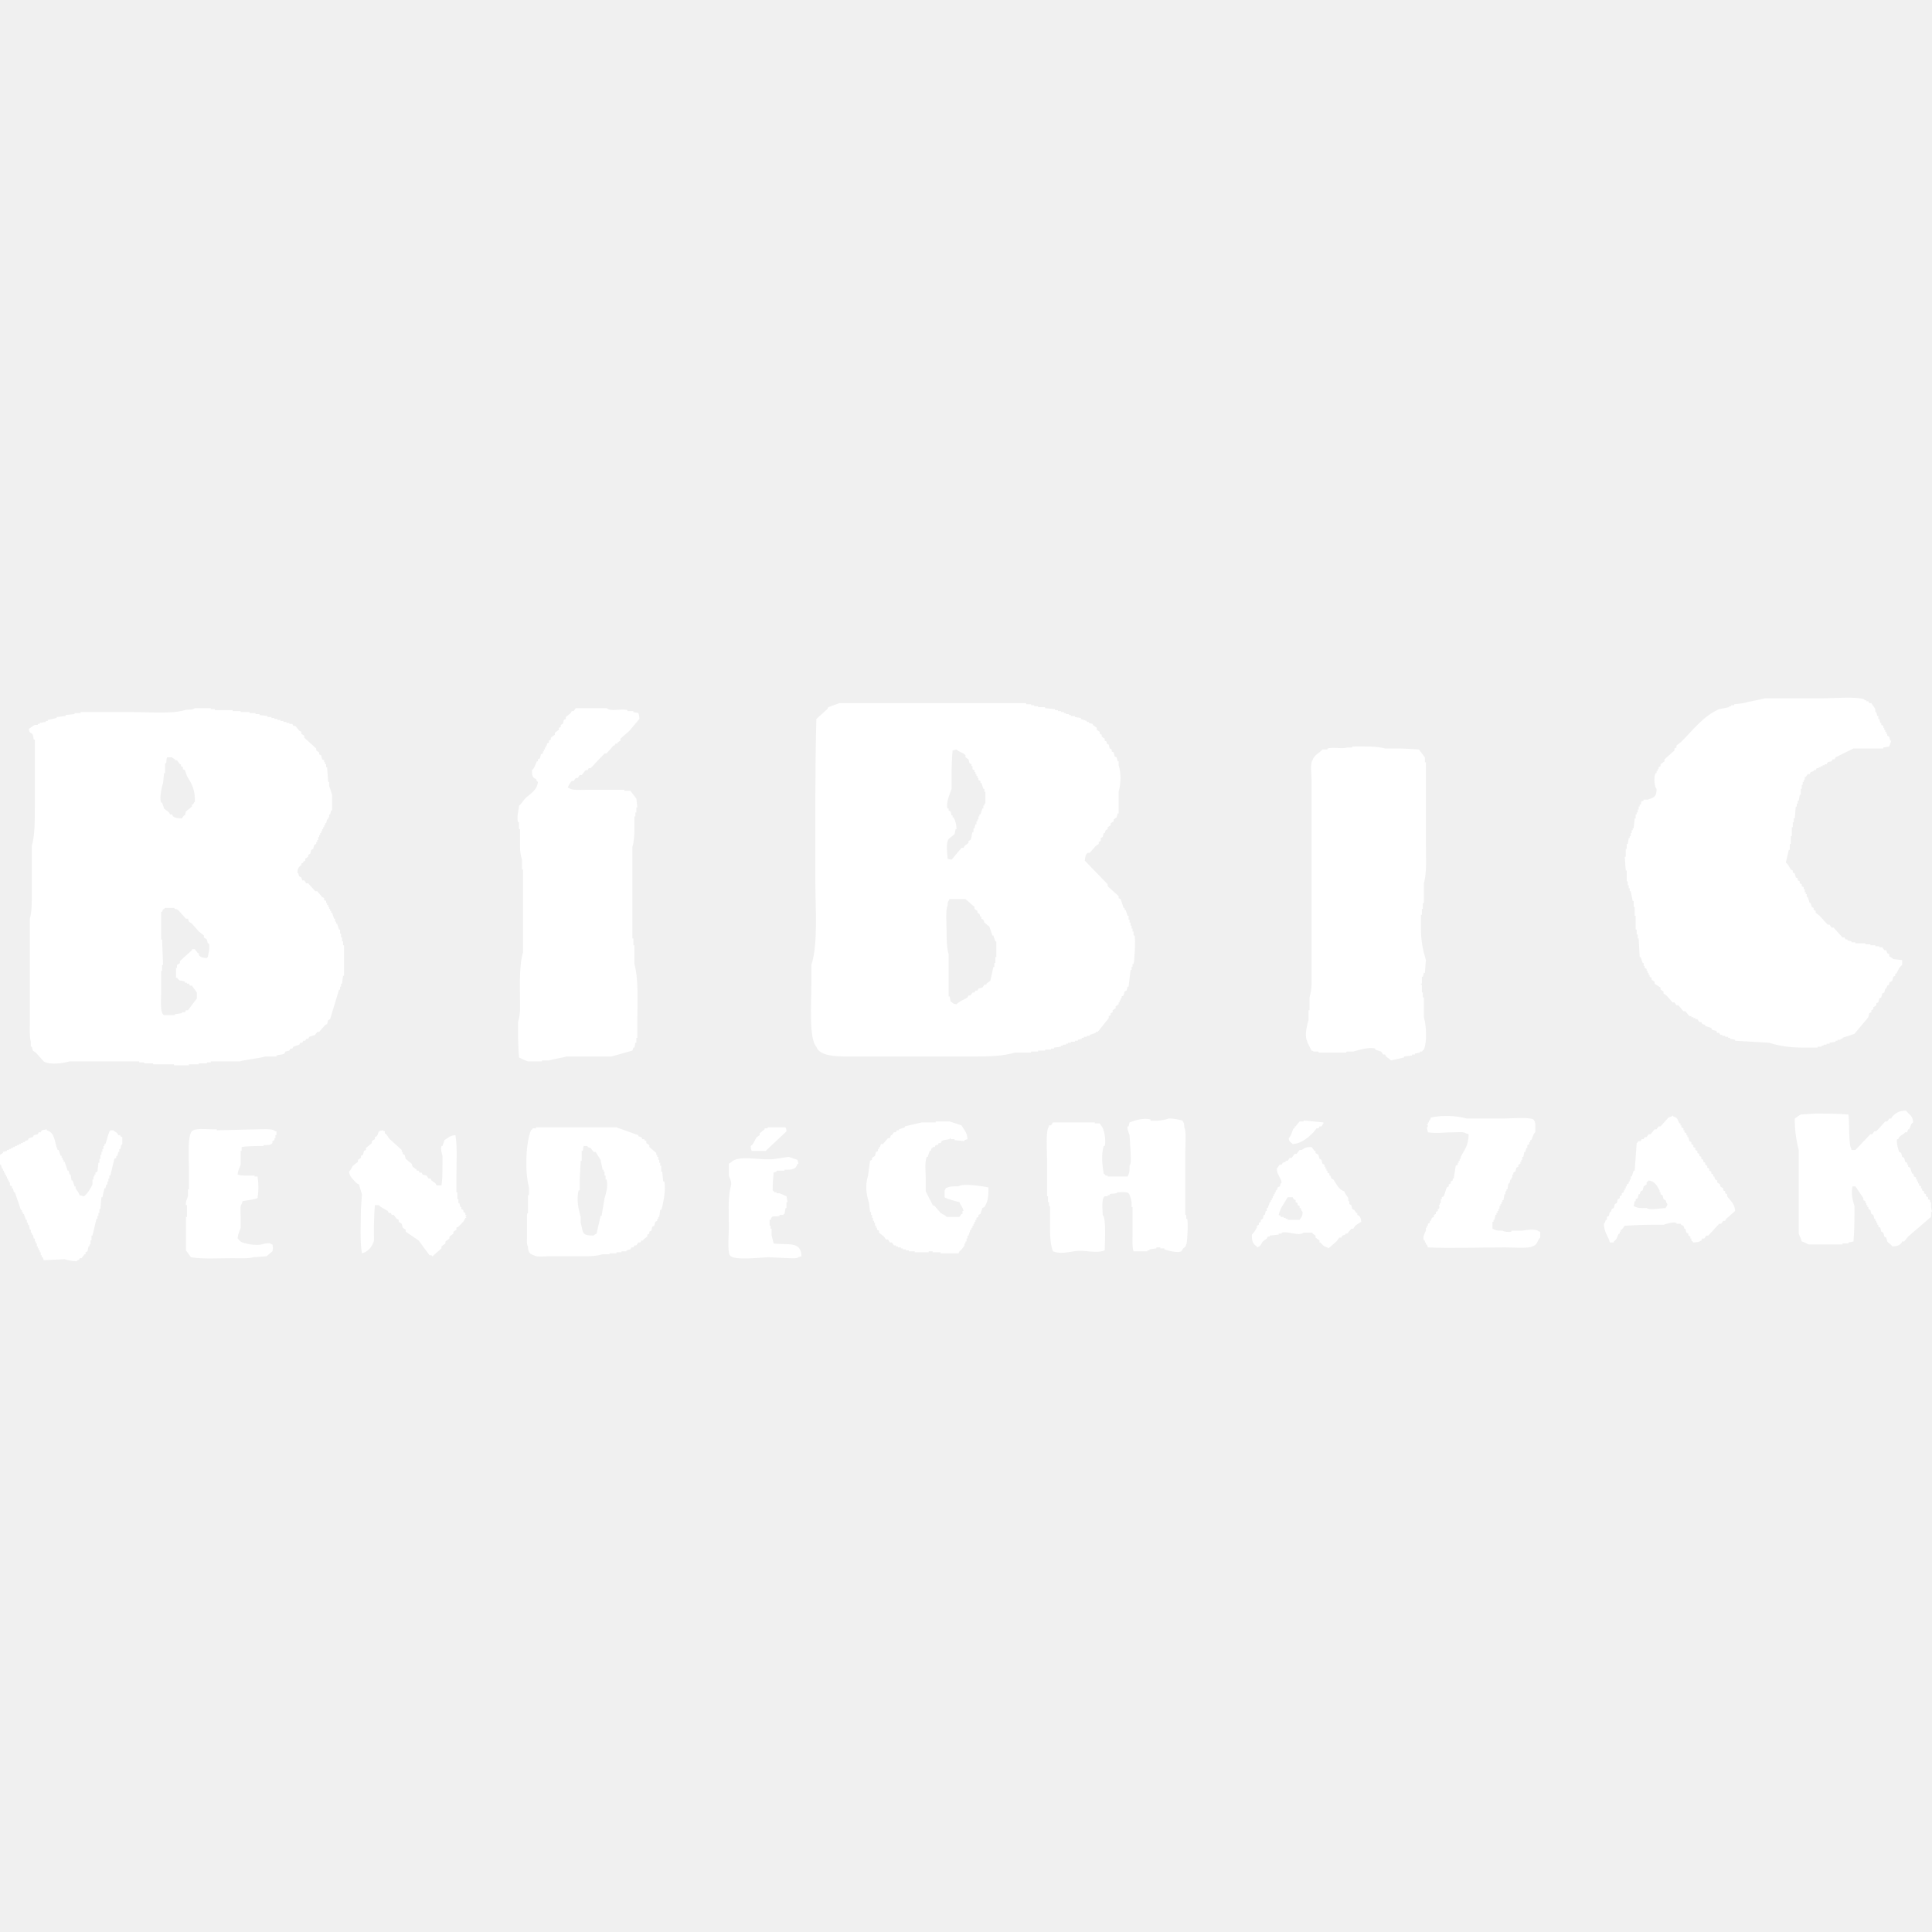
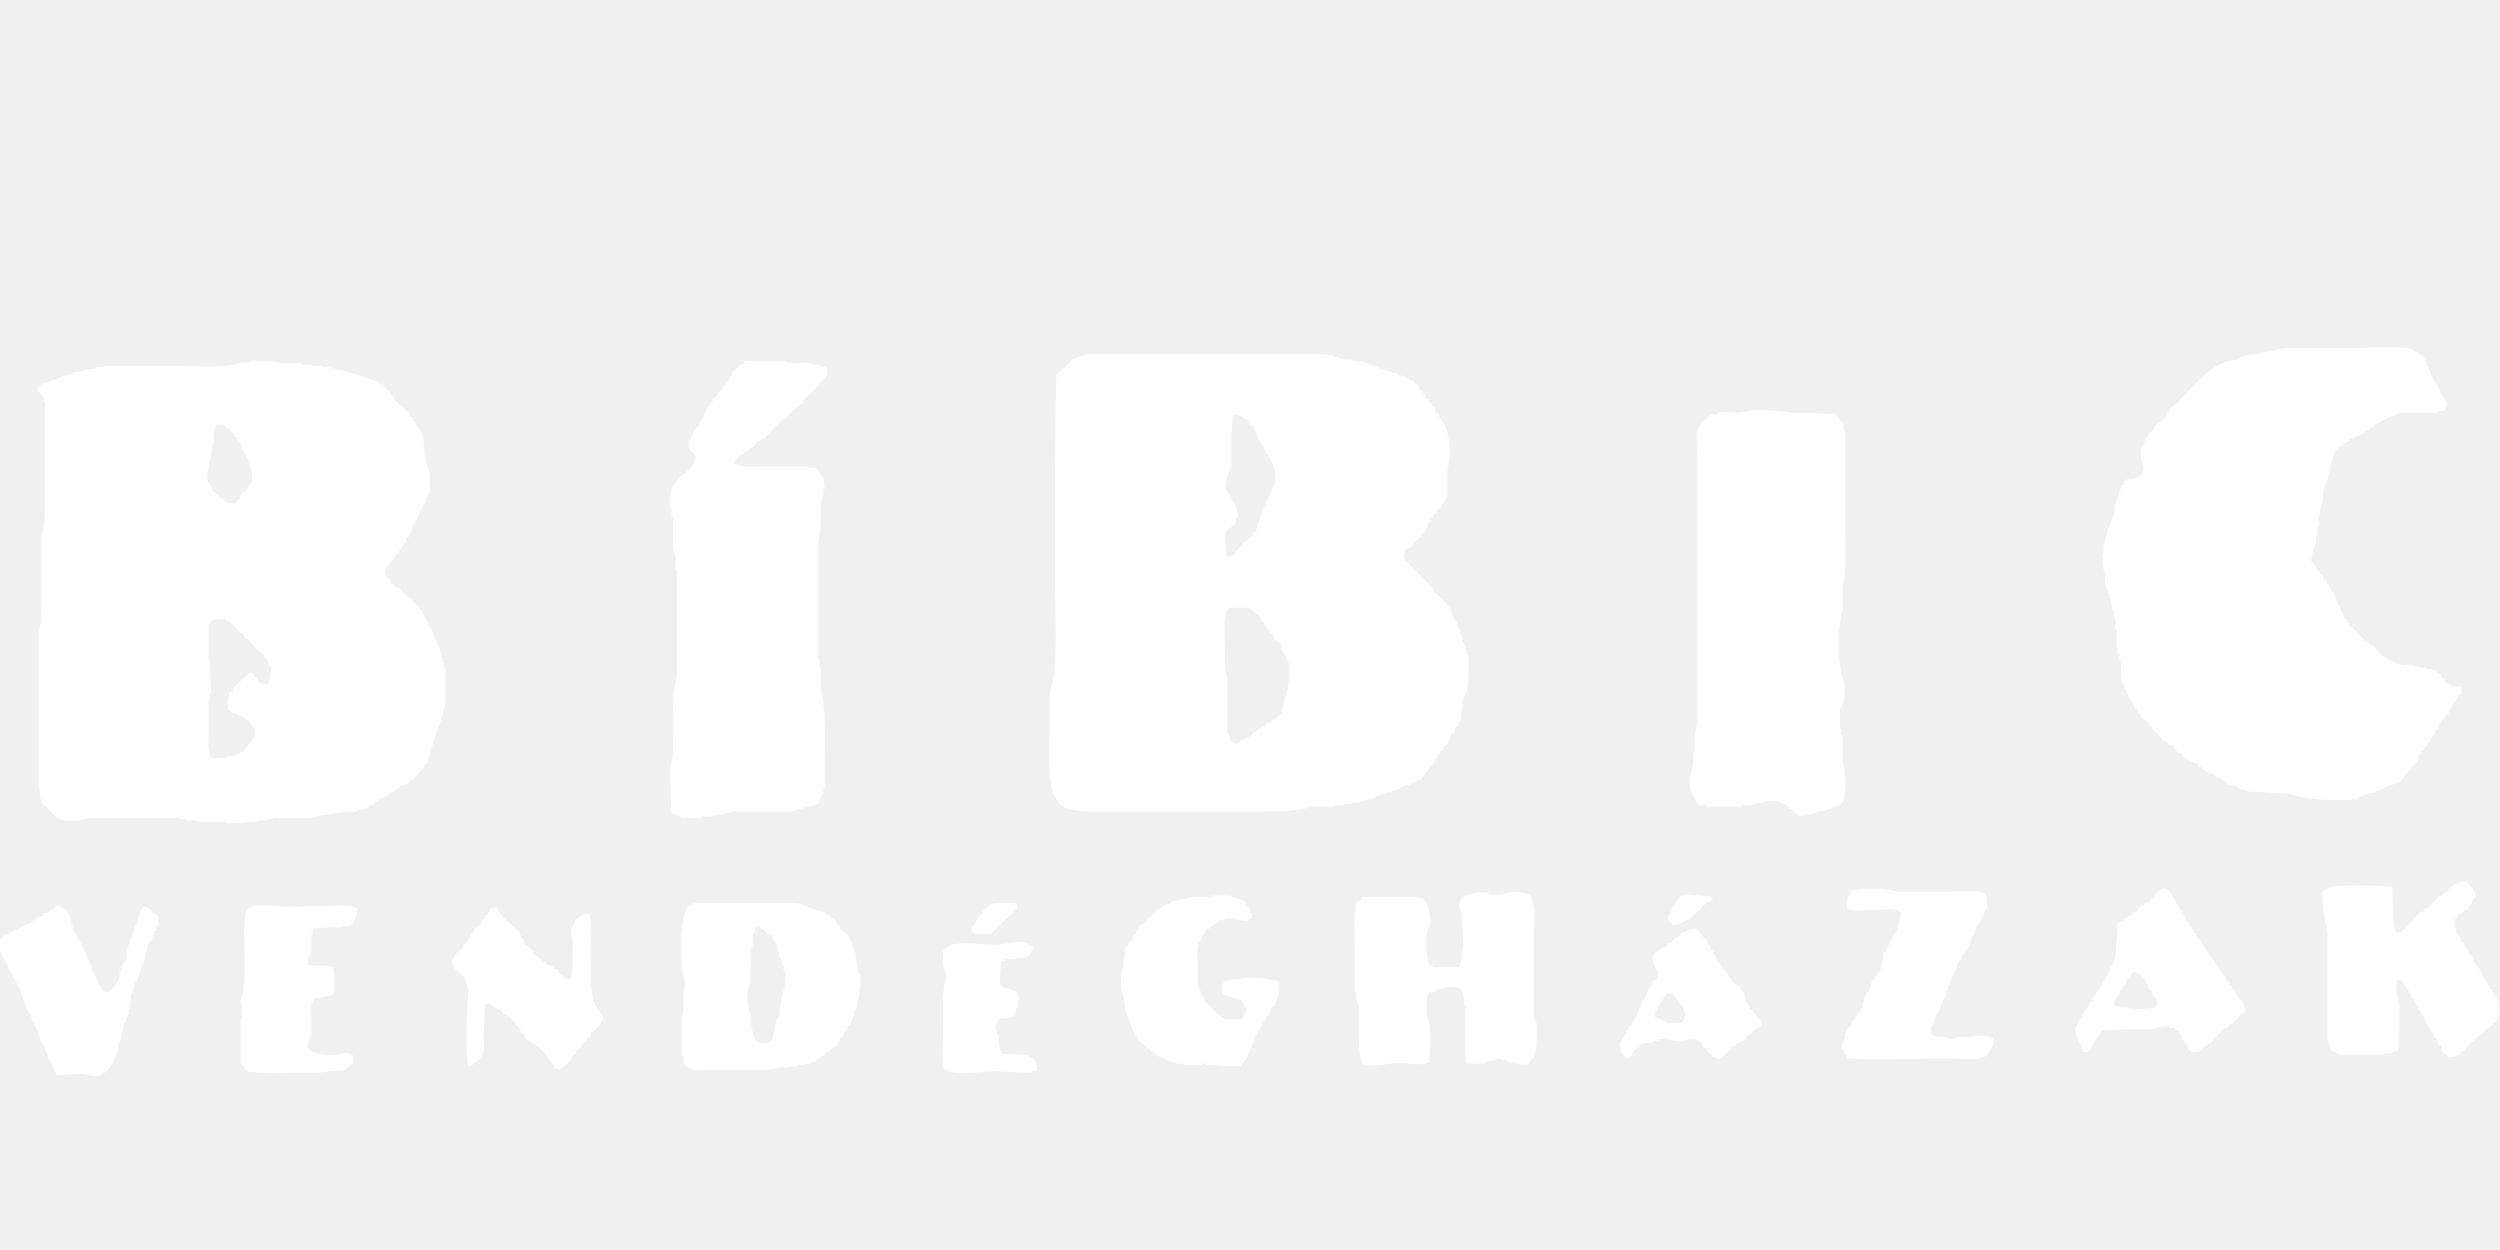
- <svg xmlns="http://www.w3.org/2000/svg" preserveAspectRatio="xMidYMid" width="72" height="72" viewBox="0 0 72 72">
+ <svg xmlns="http://www.w3.org/2000/svg" preserveAspectRatio="xMidYMid" width="72" height="36" viewBox="0 16 72 36">
  <defs>
-     <style>.cls-1{fill:#fff;fill-rule:evenodd}</style>
+     <style>
+       .cls-1 {
+         fill: #fff;
+         fill-rule: evenodd
+       }
+     </style>
  </defs>
  <path d="M70.407 27.821l-.223.037v.036h-1.111l-.667.33a2.551 2.551 0 0 0-.037.074h-.075l-.037.073-.148.037-.037.073h-.074v.037h-.074v.036h-.074v.037h-.074v.037h-.075l-.037.073h-.074v.037l-.111.036-.037.074h-.074l-.074.11h-.037v.11h-.037v.073h-.037v.11h-.037v.147h-.037v.22h-.037l-.038.22h-.037v.11h-.037v.11h-.037a65.22 65.22 0 0 1-.037.44h-.037v.147h-.037v.183h-.037v.33h-.037v.293h-.037v.22h-.037l-.111.477c.1.065.118.158.185.257l.074.037v.073a1.7 1.7 0 0 1 .074.037l.037.146.074.037v.073l.075.037v.073l.074.037v.073l.074.037v.073h.037v.11h.037v.074h.037v.11h.037l.074.22h.037a7.8 7.8 0 0 1 .037.146l.074.037v.073l.074.037v.073l.149.11.296.33h.074l.074.11h.074l.334.367h.074l.037.074h.074v.036l.148.037v.037h.149v.036h.37v.037h.186v.037h.185v.036h.148v.037h.111l.074.11h.074l.037.11a2.6 2.6 0 0 1 .075.037v.073c.026.036.112.066.148.11l.333.037v.183c-.116.077-.15.207-.222.33h-.037v.073a2.551 2.551 0 0 1-.074.037l-.037.147-.111.073v.073l-.075.037a4.737 4.737 0 0 1-.037.11h-.037l-.037.147-.074.036-.037.147-.074.037-.037.146a2.551 2.551 0 0 1-.074.037v.073l-.111.074v.073l-.074.037v.073l-.075.037-.037.147-.518.623-.445.147v.036h-.074v.037h-.111v.037h-.074v.036l-.223.037v.037h-.111v.036h-.111v.037h-.074v.037h-.148v.036h-.519c-.519 0-.913-.062-1.297-.183l-1.26-.073v-.037l-.185-.037v-.036h-.075v-.037h-.111v-.037h-.111v-.036h-.074l-.037-.074h-.074l-.037-.073-.148-.037-.037-.073a28.709 28.709 0 0 0-.223-.073v-.037l-.111-.037-.037-.073h-.074l-.074-.11h-.074v-.037h-.074v-.036h-.075v-.037h-.074l-.148-.183h-.074l-.185-.221h-.074l-.075-.11h-.074l-.222-.256-.111-.074v-.073l-.111-.073v-.074a28.306 28.306 0 0 1-.223-.146v-.074l-.111-.073v-.073a2.551 2.551 0 0 0-.074-.037v-.073h-.037v-.074h-.037v-.073h-.037v-.073l-.074-.037v-.073h-.037v-.11h-.037l-.074-.22h-.037l-.038-.697h-.037v-.147h-.037v-.183h-.037v-.514h-.037v-.33h-.037v-.22h-.037l-.074-.366h-.037v-.11h-.037v-.11h-.037v-.147h-.037v-.403h-.037l-.037-.514h.037v-.293h.037v-.184h.037l.037-.22h.037v-.073h.037v-.11h.037v-.11h.037v-.073h.037l.037-.367h.037v-.147h.037v-.073h.037v-.11h.037v-.11h.038v-.073h.037c.06-.126-.057-.096.111-.147v-.037h.148c.222-.08.336-.088.333-.403-.091-.092-.107-.449-.037-.587h.037v-.073h.038v-.074h.037v-.073l.074-.037v-.073l.148-.11v-.073l.37-.33v-.074l.075-.036v-.074l.185-.146c.432-.429.809-.951 1.408-1.211l.371-.073v-.037h.074v-.036h.111v-.037l.333-.037c.242-.073.562-.112.816-.183h2.149c.394 0 1.262-.072 1.556.037v.036h.074v.037h.074l.037.073h.075c.01.008.142.207.148.22v.11h.037l.037.147h.037v.11h.037l.037.147h.037v.073l.074.037v.073h.037v.074h.037v.073h.037v.073h.037v.074l.075.036.037.147h.037l-.074.22zm-39.132-1.614h6.967v.037h.185v.037h.111v.036h.149v.037h.259v.037l.371.036v.037h.111v.037h.111v.036h.111v.037h.074v.037h.111v.036h.074v.037h.149v.037l.222.036v.037l.222.074v.036h.074v.037l.149.037v.036l.148.11v.074l.111.073v.073l.074.037v.073l.111.074v.073a1.7 1.7 0 0 1 .074.037v.073a2.6 2.6 0 0 1 .075.037 7.8 7.8 0 0 0 .037.146l.074.037v.073a1.7 1.7 0 0 0 .074.037l.037.147.074.036.037.147h.037v.147c.096.292.087.686 0 .99v.807h-.037l-.037.146-.111.074v.073l-.111.073v.074l-.112.073v.073l-.074.037a4.737 4.737 0 0 1-.037.11h-.037a7.898 7.898 0 0 1-.037.147 5.16 5.16 0 0 1-.074.036v.11a2.551 2.551 0 0 1-.074.037v.073l-.111.074-.223.256h-.074c-.081.061-.101.156-.111.294l.852.88v.073l.408.367v.073l.074.037.111.33h.037v.073h.038l.074.22h.037v.147h.037v.11h.037v.11h.037v.11h.037v.11h.037v.147h.037c.044.148-.001.954-.037 1.063h-.037v.11h-.037v.11h-.037l-.074.624h-.037l-.037.146a2.6 2.6 0 0 1-.075.037 7.898 7.898 0 0 1-.037.147 5.16 5.16 0 0 1-.074.036v.074h-.037v.073h-.037v.073h-.037v.074l-.111.073v.073l-.111.074v.073l-.074.037v.073l-.074.037v.073l-.408.514h-.074v.036l-.223.074v.036h-.111v.037h-.111v.037h-.074v.036l-.148.037v.037h-.111v.036h-.149v.037h-.111v.037h-.074v.036h-.111v.037h-.074v.037l-.26.036v.037h-.111v.037h-.222v.036h-.259v.037h-.26v.037h-.593c-.468.133-.933.146-1.556.146h-4.373c-.558 0-1.361.038-1.482-.366-.285-.284-.185-1.698-.185-2.311v-.733c.256-.805.148-2.088.148-3.117 0-2.007-.014-4.105.037-6.051l.408-.367.037-.073.407-.147zm-24.012.184h.593v.036h.148v.037h.667v.037h.297v.036h.333v.037h.222v.037h.149v.036l.296.037v.037h.148v.036h.111v.037h.112v.037h.111v.037h.111v.036h.111v.037h.111v.037h.111l.038.073h.074l.148.183.074.037v.073l.111.074v.073l.445.403v.074l.111.073v.073l.074.037.037.147.074.036v.074h.037v.073h.037v.11h.037l.038.55h.037v.147l.111.33v.587h-.037a6.224 6.224 0 0 0-.037.146h-.037v.11h-.037v.074h-.038a7.8 7.8 0 0 1-.037.146h-.037v.074h-.037v.073h-.037v.073h-.037v.074h-.037v.073h-.037v.073h-.037v.074h-.037v.11h-.037v.073h-.037v.073l-.074.037-.037.147a5.16 5.16 0 0 0-.074.036 7.898 7.898 0 0 0-.037.147l-.075.037v.073a7.042 7.042 0 0 1-.111.073v.074l-.074.036v.037l-.074.037v.073h-.037c-.072.086-.098.1-.111.257.074.064.031.081.074.147l.074.036.037.11h.074l.074.11h.074l.26.294h.074l.185.22.074.036v.074l.074.036v.074h.037v.073h.038v.073h.037v.074h.037v.073h.037v.073h.037l.074.22h.037v.11h.037v.074h.037l.074.22h.037v.146h.037v.147h.037v.147h.037v.147h.037v1.136h-.037l-.037.294h-.037v.11h-.037v.11h-.037l-.333 1.1-.074.037-.038.146-.074.037a58.81 58.81 0 0 0-.222.257h-.074l-.074.11-.223.073-.037.073h-.074a2.551 2.551 0 0 1-.037.074h-.074l-.037.073h-.074l-.037.073-.222.074-.038.073h-.074l-.037.073a6.397 6.397 0 0 1-.148.037l-.037.073c-.084.051-.194.038-.296.074v.036h-.408c-.291.082-.67.102-.963.184H7.856v.036h-.148v.037h-.297v.037h-.37v.036h-.556v-.036h-.778v-.037h-.334v-.037h-.185v-.036H2.594c-.227.064-.743.145-.964 0l-.296-.33-.111-.074-.037-.146h-.037v-.184c-.055-.18-.037-.494-.037-.733v-1.944-1.907c.081-.281.074-.649.074-1.026v-1.687c.113-.398.111-.903.111-1.43v-2.531H1.26l-.037-.183c-.069-.106-.12-.015-.148-.22.072-.038.151-.115.222-.147h.111v-.036h.074v-.037l.223-.037v-.036h.074v-.037l.333-.074v-.036l.334-.037v-.037l.333-.036v-.037h.223v-.037h1.964c.621 0 1.426.074 1.926-.073.153-.045.276.015.371-.073zm16.305 12.761l-.778.22h-1.668c-.199.056-.472.091-.667.147h-.259v.037h-.519c-.111-.033-.233-.103-.334-.147a11.655 11.655 0 0 1-.037-.99v-.33c.039-.137.073-.293.074-.477.005-.733-.054-1.543.112-2.127v-1.467-1.613h-.038v-.367a1.488 1.488 0 0 1-.074-.477v-.66h-.037v-.256h-.037c-.06-.211.029-.451.037-.624.096-.06.144-.179.223-.256.18-.18.45-.3.481-.624-.092-.056-.023-.041-.074-.11l-.074-.037c-.068-.075-.075-.141-.074-.293.115-.098.112-.199.185-.33h.037v-.073l.074-.037.038-.147a5.16 5.16 0 0 1 .074-.036v-.074h.037v-.073h.037v-.073h.037v-.074h.037v-.073l.074-.037v-.073l.074-.037v-.073l.148-.11v-.073l.149-.11v-.074l.074-.036v-.074a5.16 5.16 0 0 1 .074-.036l.037-.147.074-.037v-.073l.185-.147.037-.073h.074l.074-.11h1.149c.169.148.528.002.778.073v.037h.223v.036l.185.037a.575.575 0 0 1 .037.22l-.37.44-.334.294v.073l-.111.073v.037h-.074l-.037.073h-.037l-.26.294h-.074l-.519.55h-.074l-.037.073h-.074l-.148.183h-.074l-.074.11h-.075a4.221 4.221 0 0 1-.074.11h-.074a.661.661 0 0 0-.148.257h.037c.108.1.418.073.63.073h1.445v.037h.223l.222.294.037.33h-.037v.183h-.037v.147h-.037v.403c0 .307-.01.509-.074.733V34.972h.037v.257h.037v.696c.153.526.111 1.297.111 1.981v.77h-.037v.183h-.037l-.037.183h-.037l-.037.11zm26.828-11.331c.43-.003.898-.019 1.223.073h.445c.288 0 .575.024.815.037l.222.293v.184h.037v2.933c0 .523.046 1.168-.074 1.577v.734h-.037v.22h-.037v.22h-.037v.44c0 .545.068.841.185 1.247l-.037.476h-.037l-.037.147h-.037v.257h-.037v.036h.037v.294h.037v.183h.037v.734c.09.315.125.902 0 1.21-.044.022-.055.062-.074.073h-.074v.037l-.185.036v.037h-.111v.037l-.297.036v.037l-.482.11c-.049-.06-.128-.093-.185-.147l-.037-.073h-.074l-.074-.11-.222-.073v-.037c-.221-.078-.684.072-.816.11h-.259v.037h-1.038v-.037h-.185s.001-.023-.074-.037c-.059-.127-.143-.262-.185-.403-.073-.24.03-.584.074-.733v-.367h.037v-.477c.036-.127.072-.314.074-.477v-5.794-1.87c0-.181-.057-.589.037-.697.051-.195.257-.268.371-.403h.185v-.037c.218-.061.546.025.741-.036h.185v-.037zm-14.896.147c-.026.27-.037.629-.037.953v.477c-.04.132-.228.523-.149.733h.038v.074l.074.036.037.147h.037v.073h.037a.937.937 0 0 1 .111.44h-.037l-.037.184-.222.183c-.116.179-.045.51-.038.733.057.022.061.028.149.037l.37-.44h.074l.037-.073.149-.11v-.074l.074-.036c.051-.083.036-.194.074-.294h.037v-.146h.037l.037-.147h.037v-.11h.037v-.073h.037v-.11h.037v-.074h.037l.074-.22h.037v-.11h.038v-.073h.037v-.44h-.037v-.11h-.038l-.074-.22h-.037v-.074a5.16 5.16 0 0 0-.074-.036v-.074h-.037v-.073h-.037v-.073h-.037v-.074h-.037v-.073a2.551 2.551 0 0 1-.074-.037v-.11h-.037v-.073l-.074-.037a7.8 7.8 0 0 1-.037-.146l-.112-.074v-.073c-.076-.105-.248-.124-.333-.22l-.148.037zm-29.275.256c-.029.076-.01.133-.037.22h-.037v.367h-.037l-.037.367c-.035.113-.149.53-.074.733h.037l.074.22.186.147.037.073h.074l.037.074c.096.062.171.072.333.073l.074-.11h.037l.037-.147.223-.183v-.073h.037c.036-.046.026-.072.074-.11.009-.468-.124-.677-.296-.954l-.075-.22-.074-.037v-.073l-.074-.037v-.073h-.037l-.111-.147h-.074v-.036c-.046-.035-.072-.028-.111-.074h-.186zm29.164 5.281c-.061.114-.071.066-.075.257-.082.092-.037.761-.037.953 0 .315.006.603.075.844v1.576h.037l.037.184c.101.058.066.09.222.11.106-.122.268-.165.408-.257l.037-.073h.074l.074-.11h.074l.037-.074h.074l.037-.073.148-.037.075-.11h.074v-.036l.148-.11.111-.514h.037v-.146h.037v-.22h.037v-.587h-.037l-.074-.22h-.037l-.111-.33a29.916 29.916 0 0 1-.185-.147l-.038-.11-.074-.037v-.073h-.037a4.737 4.737 0 0 0-.037-.11l-.074-.037v-.073l-.111-.073v-.074l-.334-.293h-.592zm-29.238.33c-.063.078-.075.021-.111.147h-.037V35.009h.037l.037.953H6.04v.22h-.037v.88c0 .242-.045.693.111.77h.408v-.036l.259-.037v-.037h.111l.037-.073h.075l.333-.44v-.22l-.185-.257h-.074l-.037-.073h-.074v-.037h-.075v-.037c-.174-.077-.175.019-.296-.146h-.037v-.367h.037v-.11l.111-.073v-.074l.445-.403v-.037h.111l.111.147h.037v.073c.059.078.159.106.297.11.031-.041-.005-.005.037-.036.012-.124.097-.352.037-.514h-.037l-.037-.146-.111-.074v-.073l-.186-.147-.259-.293-.111-.074-.037-.11h-.075l-.296-.33c-.062-.042-.084 0-.148-.073h-.334zm64.923 8.361h-.075c-.077.113-.215.108-.259.257h-.037c-.051.088.053.443.074.476l.074.037.037.147.074.037.037.146.075.037v.073h.037v.074l.074.036.074.22h.037l.037.11.074.037v.073h.037v.074h.037v.073h.037v.073l.074.037v.073h.037v.074l.075.036v.074l.074.036v.074l.074.036v.074l.074.036v.074h.037v.183l.037.183h-.037v.184l-.852.733-.149.184h-.074l-.037.073c-.09.081-.158.105-.333.11-.05-.089-.143-.122-.186-.183l-.037-.147-.074-.037-.037-.146a1.7 1.7 0 0 0-.074-.037l-.037-.147-.074-.036v-.074h-.037v-.073h-.037v-.074h-.037v-.073h-.037l-.037-.147-.074-.036-.037-.147a2.6 2.6 0 0 1-.075-.037v-.073h-.037v-.073h-.037v-.074h-.037v-.073l-.074-.037v-.073l-.296-.44h-.111c-.055.3 0 .483.074.733v.33c0 .336-.012.709-.037.991l-.186.036v.037h-.222v.037h-1.26c-.082-.027-.156-.088-.259-.11-.022-.105-.084-.202-.112-.294v-2.09-1.027a4.379 4.379 0 0 1-.148-1.173c.07-.038.153-.119.223-.147l.555-.037c.41 0 .871.004 1.223.037.04.244-.003 1.16.111 1.283v.037h.149l.556-.587h.074l.074-.11h.074l.333-.366h.074l.075-.11h.074l.037-.074c.141-.131.24-.216.519-.22.101.168.252.165.259.44-.104.067-.084.151-.148.257h-.037a4.737 4.737 0 0 0-.037.11zm-17.861 4.291l-.037-.11h-.038v-.074h-.037v-.073h-.037c-.054-.15.045-.295.074-.367v-.11h.038v-.073h.037v-.074a5.16 5.16 0 0 1 .074-.036v-.074h.037l.037-.11a5.16 5.16 0 0 1 .074-.036v-.074l.074-.036v-.074l.074-.036v-.074h.037c.051-.095-.009-.12 0-.146h.037v-.074h.037v-.146h.037v-.074l.074-.036.112-.33a1.7 1.7 0 0 1 .074-.037v-.073a1.7 1.7 0 0 1 .074-.037v-.073l.074-.037v-.073h.037l.074-.477.074-.037v-.073h.037v-.073h.037v-.074h.037v-.073c.145-.268.292-.421.297-.844l-.111-.036c-.072-.063-.277-.037-.408-.037-.374 0-.676.055-1 0l-.037-.183s.038-.003.037-.074c-.027-.035-.051.014-.037-.036h.037v-.074h.037v-.073h.037l.037-.11a2.957 2.957 0 0 1 1.334.037h1.408c.237 0 .938-.057 1.075.036.104.071.076.303.074.477-.092.083-.089.184-.149.293h-.037v.074h-.037v.073l-.074.037v.11h-.037l-.037.146h-.037l-.037.184h-.037v.11h-.037v.073h-.037v.074l-.074.036v.074l-.074.036-.038.147-.074.037v.073h-.037v.11h-.037v.073h-.037a7.898 7.898 0 0 1-.037.147h-.037l-.037.22h-.037v.073h-.037v.11h-.037l-.037.22h-.037v.074h-.037v.073h-.037v.073h-.037v.11h-.037v.074h-.038v.073h-.037v.073h-.037a9.972 9.972 0 0 1-.037.184h-.037v.073h-.037v.257c.123.064.162.075.371.073.045.039.233.064.333.037v-.037h.408c.171-.028.504-.084.63.037h.037v.22c-.127.115-.088.276-.297.33-.096.083-.8.037-1 .037-.951 0-2.058.041-2.89 0zm9.523-.807c-.109-.027-.084-.061-.111-.074h-.148v-.036c-.147-.043-.39.047-.482.073h-.482c-.333 0-.682.022-.963.037l-.112.147h-.037v.073h-.037v.073h-.037c-.079.145-.05.197-.185.294v.036h-.148c-.061-.251-.214-.361-.223-.697.066-.058.034-.068.075-.146h.037v-.11l.074-.037.037-.147h.037l.037-.11.074-.036.037-.147.074-.037.037-.146.074-.037v-.073l.074-.037v-.073l.075-.037v-.073h.037v-.074h.037v-.073h.037v-.073a1.7 1.7 0 0 1 .074-.037v-.073h.037v-.074h.037v-.11h.037l.074-.22h.037l.074-1.027c.047-.024.051-.058.074-.073h.075l.037-.073h.074l.037-.074h.074l.074-.11h.074l.148-.183h.074l.075-.11h.074l.296-.33c.062-.042.085 0 .148-.073.042.031.006-.005.037.036.171.05.146.124.223.257h.037v.073h.037v.074l.074.036v.074h.037v.073l.074.037v.073h.037v.073h.037l.037.147.074.037v.073l.075.037v.073l.074.037v.073l.074.037v.073l.074.037v.073l.074.037v.073l.074.037v.073l.074.037v.073l.074.037v.073l.074.037v.073l.075.037v.073l.074.037v.073h.037l.037.11a1.7 1.7 0 0 0 .074.037v.073l.111.074v.073l.111.073v.074l.074.036v.074l.074.036v.074c.119.176.278.263.297.55l-.334.293a1.661 1.661 0 0 1-.037.073h-.074a4.221 4.221 0 0 1-.074.11h-.074l-.408.441h-.074l-.074.11h-.074l-.037.073c-.091.059-.149.068-.296.073-.024-.044-.062-.053-.075-.073v-.073h-.037v-.074a5.16 5.16 0 0 0-.074-.036v-.074a5.16 5.16 0 0 0-.074-.036l-.037-.147h-.037l-.037-.11zm-19.195-3.997c.231-.004.355.039.519.073.061.114.07.066.074.257.081.092.037.727.037.916v2.347h.037v.147h.037c.037.125.004.907-.037.954-.028.106-.05.085-.111.146l-.074.11c-.13.072-.496-.023-.63-.073v-.037h-.149v-.036h-.148v.036l-.259.037v.037h-.074v.036h-.519c-.052-.141-.037-.389-.037-.586v-1.064h-.037V44.8c-.011-.092-.058-.278-.111-.33-.068-.062-.281-.041-.408-.037-.087.076-.181.027-.296.073v.037h-.075v.037h-.111c-.126.078-.079.496-.074.696.137.145.078 1.018.074 1.321-.371.14-.707-.037-1.148.036-.29.048-.536.097-.779 0-.123-.302-.111-.736-.111-1.173v-.514h-.037V44.8h-.037v-.22h-.037v-1.394c0-.295-.059-1.063.074-1.21v-.037h.074l.074-.11h1.557v.037h.185l.074.11c.08.079.175.523.111.733h-.037c-.099.311-.052.725 0 1.027.04.022.059.065.074.074h.074v.036h.742c.068-.128.076-.188.074-.403.074-.084.037-.365.037-.514a122.77 122.77 0 0 1-.037-.623c-.018-.059-.102-.233-.074-.33h.037c.023-.067.016-.094.037-.147.169-.064.502-.184.778-.11v.037c.149.041.609-.022.667-.073zm5.04.073l.741.073v.037c-.047.036-.046.088-.074.11h-.075l-.037.073h-.074l-.111.147c-.184.181-.437.422-.778.44-.076-.089-.129-.06-.148-.22.104-.091.113-.239.185-.367h.037v-.073h.037l.148-.183h.149v-.037zM35.759 44.8c-.084-.013-.531-.139-.556-.184v-.256c.042-.042.015 0 .037-.074.158-.082.233-.076.482-.073.148-.134.972.008 1.112.037.009.345-.017.528-.148.733l-.075.037-.074.22a5.16 5.16 0 0 1-.074.036v.074l-.074.036v.074h-.037v.073h-.037v.073h-.037v.074h-.037v.073h-.037v.074h-.037l-.074.22h-.037v.11h-.037v.11h-.038v.073h-.037v.073a.833.833 0 0 1-.185.22l-.037.074h-.667v-.037h-.296v-.037h-.149v.037h-.518v-.037h-.223v-.036h-.111v-.037h-.111v-.037h-.074v-.036h-.111v-.037h-.074v-.037h-.075a21.574 21.574 0 0 0-.074-.11h-.074a21.574 21.574 0 0 0-.074-.11h-.074l-.074-.11-.185-.146v-.074l-.075-.036v-.074h-.037v-.073h-.037v-.11h-.037v-.074h-.037v-.11h-.037v-.11h-.037v-.11h-.037l-.037-.33c-.107-.347-.154-.651-.037-1.026l.074-.55.074-.037v-.073l.111-.074.037-.147.075-.036v-.074h.037v-.073h.037l.037-.11h.074l.185-.22h.074l.037-.11h.037l.074-.11h.075l.037-.073h.074v-.037l.222-.073v-.037l.63-.147h.519v-.036h.519l.444.146c.093.169.209.254.223.514l-.112.036v.037l-.37-.037v-.036h-.148v-.037h-.037v.037c-.127.029-.204.016-.297.073l-.037.073h-.074l-.037.074h-.074l-.037.073h-.074v.037h-.037l-.037.11h-.038l-.074.22h-.037c-.082.204-.037.546-.037.807v.476l.26.514.074.036.222.257c.084.06.158.071.222.147h.482l.074-.11h.037v-.11h.037c-.031-.167-.11-.194-.148-.33zm-15.786-2.787h3.002l.815.293v.037l.111.036.037.074h.074v.036l.074.037v.073l.112.074v.073l.259.22v.074h.037v.073h.037v.11h.037v.11h.037v.11h.037v.22h.037l.037.367h.037c.079.263-.049.9-.111 1.063h-.037l-.037.257h-.037v.073h-.037v.073a2.551 2.551 0 0 1-.074.037l-.037.147a2.551 2.551 0 0 0-.074.037 6.224 6.224 0 0 0-.037.146l-.074.037v.073l-.074.037v.073l-.149.11v.037h-.074l-.037.073h-.074l-.074.11h-.074a2.551 2.551 0 0 0-.037.074h-.074l-.037.073-.149.037v.036h-.185v.037h-.185v.037h-.26v.036h-.259c-.218.063-.399.074-.704.074h-1.334c-.151 0-.434.037-.519-.037-.158-.035-.224-.13-.222-.33-.056-.062-.037-.213-.037-.33v-.844c.006-.07.037-.073.037-.073v-.66h.037v-.293c-.158-.571-.123-1.652.074-2.127.043-.022.058-.065.074-.074h.111v-.036zm8.634 0h.667c.022.056.029.06.037.146l-.778.734h-.519a.482.482 0 0 1-.037-.184c.121-.078.14-.212.223-.33l.111-.073v-.073l.185-.147v-.037h.111v-.036zm-25.643 2.53c.076.002.124.039.149.037.096-.009.299-.343.333-.44v-.184h.037v-.11h.037v-.073h.037V43.7l.074-.037.038-.33h.037v-.147h.037v-.146h.037v-.111h.037v-.11h.037v-.11h.037v-.073h.037c.042-.095.124-.479.185-.513h.111c.042.047.102.067.149.11l.037.073h.074v.037l.074.036v.257c-.09.084-.029.076-.074.183h-.037v.11H4.41a7.898 7.898 0 0 0-.037.147h-.037v.074l-.075.036-.148.624h-.037v.11h-.037v.11h-.037v.11h-.037l-.037.146h-.037l-.074.33H3.78l-.037.44h-.037v.147h-.037v.11h-.038v.11h-.037l-.148.624h-.037v.183h-.037v.147h-.037v.073h-.037l-.037.183a2.551 2.551 0 0 1-.074.037v.073H3.15l-.111.147h-.075v.037c-.045.035-.071.027-.111.073-.203-.001-.305-.034-.444-.073l-.779.036-.037-.11h-.037v-.073h-.037v-.11h-.037v-.073h-.037v-.074h-.037v-.073h-.037v-.11h-.037v-.073h-.037v-.11H1.26l-.037-.147h-.037v-.073h-.037v-.11h-.037l-.037-.184h-.037v-.073h-.037v-.11H.963a14.178 14.178 0 0 0-.074-.22H.852v-.074H.815v-.073H.778l-.222-.66H.519l-.037-.147H.445v-.073a1.7 1.7 0 0 1-.074-.037v-.11H.334v-.073H.296v-.073H.259v-.074H.222v-.073H.185V43.7H.148v-.074H.111v-.073H.074l-.037-.147H0v-.366l.111-.074v-.037l.148-.036v-.037h.075v-.037h.074v-.036h.074v-.037h.074v-.037H.63v-.036h.074v-.037h.074v-.037h.074v-.036h.074v-.037l.112-.037.037-.073.148-.037.037-.073.148-.037.037-.073h.074l.037-.073.186-.037v.037c.323.092.28.452.407.733h.037l.074.22h.037v.074h.038v.073h.037v.073h.037l.111.33h.037l.037.147h.037l.037.22h.037l.074.22h.037v.073c.048.088.118.142.148.257zm6.041-1.797v.147h-.037v.513c-.04.129-.1.193-.112.367.15.055.422.038.63.037v.036h.112a2.57 2.57 0 0 1 0 .807c-.153.055-.384.078-.556.11a4.737 4.737 0 0 0-.037.11c-.067.076-.037.304-.037.44v.44c-.039.129-.103.23-.112.404.049.038.056.074.112.11.076.074.574.166.778.11.055-.016.222-.069.333-.037 0 0 .008.025.074.037.026.139.025.117 0 .256l-.222.184-.482.036c-.204.058-.55.037-.815.037-.494 0-1.087.04-1.519-.037l-.186-.256v-.66-.587h.038v-.44h-.038c-.025-.103.055-.266.075-.33v-.257h.037v-.807c0-.361-.061-1.185.111-1.357.112-.124.511-.076.741-.073h.185v.037l1.52-.037c.223 0 .548-.037.667.073h.037v.147h-.037v.11h-.038v.073a1.7 1.7 0 0 1-.074.037v.073c-.062.082-.183.076-.333.074v.036h-.26c-.2.002-.406.012-.555.037zm5.336-.587v.074c.095.057.111.145.185.22l.445.403v.073h.037v.074l.074.037.037.146.222.184.037.11.149.11v.036h.074l.037.074h.074l.037.073.148.037.074.11h.074l.037.073.149.11.037.073h.185c.037-.218.037-.533.037-.806v-.294c-.016-.057-.077-.255-.037-.367h.037l.074-.22c.139-.079.184-.171.408-.183.077.44.037 1.039.037 1.54v.587h.037v.257h.037v.146h.037l.037.147h.037v.073l.074.037v.073l.074.037v.073h.037v.037h-.037l.037.073h-.037c-.033.125-.176.244-.259.331l-.074.036v.074l-.111.073v.073l-.149.11v.074l-.148.11v.073l-.148.11v.073l-.334.294c-.042-.031-.005.004-.037-.037h-.074a194.13 194.13 0 0 1-.407-.55l-.482-.33v-.073l-.111-.074-.037-.147a20.421 20.421 0 0 1-.112-.073v-.073l-.074-.037-.111-.147H14.6l-.037-.073h-.074l-.037-.073c-.115-.077-.248-.118-.334-.22h-.148c-.022.292-.037.68-.037 1.027 0 .129.026.332-.037.403-.032.135-.251.35-.408.367-.082-.474-.038-1.115-.037-1.651l.037-.55-.111-.366-.074-.037c-.117-.124-.271-.23-.296-.44.075-.064.088-.137.148-.22l.185-.147v-.073l.111-.073v-.074a5.16 5.16 0 0 0 .074-.036l.038-.147.074-.037v-.073l.222-.184v-.073l.111-.073v-.074l.074-.036c.09-.137 0-.192.223-.22.042.041 0 .014.074.036zm7.411.55c-.024.06-.012.106-.037.184h-.037v.367h-.037l-.037.696v.404h-.037c-.097.323-.005.728.074.99v.22c.102.341.006.48.481.477.033-.038.064-.051.112-.074l.148-.66h.037l.111-.66c.047-.145.143-.47.074-.697h-.037v-.146h-.037v-.147h-.037v-.073h-.037l-.074-.367-.185-.294h-.075a18.526 18.526 0 0 1-.111-.146l-.111-.037v-.037h-.148zM50.1 44.396c.027.114.108.168.148.257v.11h.037v.11l.074.037.037.146.074.037.075.11h.037v.073a1.7 1.7 0 0 0 .074.037c.051.062.061.117.074.22-.054.03-.175.105-.223.147l-.074.11h-.074l-.148.183h-.074v.037l-.111.037a1.661 1.661 0 0 0-.037.073h-.074l-.112.147-.296.256c-.042-.031-.005.005-.037-.036-.147-.034-.18-.09-.26-.184h-.037v-.073l-.148-.11v-.073l-.111-.074v-.036h-.333c-.176.149-.587-.071-.816 0v.036h-.111v.037a37.65 37.65 0 0 0-.333.037v.036h-.074l-.038.074-.148.11c-.08.109-.069.178-.222.22v-.037c-.149-.083-.19-.201-.185-.44.069-.06.139-.177.185-.257v-.073l.074-.037v-.073l.074-.037v-.073l.074-.037.037-.147h.037l.037-.146h.037v-.11h.038l.074-.22h.037v-.074h.037v-.073h.037v-.073h.037v-.074h.037v-.073h.037v-.073h.037l.037-.11.074-.037c.044-.066-.001-.084.074-.147-.042-.204-.169-.272-.185-.513.044-.035.074-.12.111-.147h.074l.037-.073.112-.037v-.036h.074l.074-.11h.074l.111-.147h.074l.111-.147h.074c.148-.083.124-.106.371-.11l.111.147h.037v.073l.111.074.037.146.075.037.037.147.074.036v.074h.037v.073h.037v.073h.037v.074l.074.036v.074h.037l.037.11.074.036c.109.159.199.387.408.44zm-20.381-1.173l.037.147h-.037c-.049.209-.208.23-.482.22v.036h-.296v.037l-.111.037a7.37 7.37 0 0 0-.037.66c.044.022.055.062.074.073h.074v.037h.111c.069.028.182.078.259.11l.037.22h-.037v.22h-.037l-.037.22H29.2v.036h-.148v.037c-.192.061-.273-.069-.334.147h-.037v.22h.037v.11h.038v.257a4.8 4.8 0 0 1 .074.293c.488.073 1.035-.112 1.037.477l-.111.036c-.063.055-.215.037-.333.037l-.779-.037c-.283.007-1.317.14-1.445-.073-.094-.158-.037-.78-.037-1.027 0-.509-.043-1.146.074-1.54.049-.163-.047-.312-.074-.403v-.44c.068-.037.153-.122.222-.147.398-.146 1.055.04 1.52-.037l.481-.073.334.11zm31.72.77c-.025.046-.058.05-.074.073v.074l-.111.073-.037.147-.074.036-.037.11h-.038l-.037.147-.074.037v.073h-.037l-.037.183c.158.083.232.077.482.074.101.091.53.005.704 0 .035-.066.051-.058.074-.147-.072-.065-.031-.08-.074-.147l-.074-.036-.037-.147-.074-.037v-.073h-.037v-.073c-.09-.164-.175-.341-.408-.367zm-13.451.623c-.115.215-.277.388-.334.66l.074.037v.037h.111v.036h.075v.037h.074v.037h.444c.064-.108.107-.105.111-.294-.072-.066-.031-.071-.074-.146h-.037v-.074a5.16 5.16 0 0 0-.074-.036v-.074l-.074-.036v-.074l-.074-.036-.037-.074h-.185z" class="cls-1" />
</svg>
